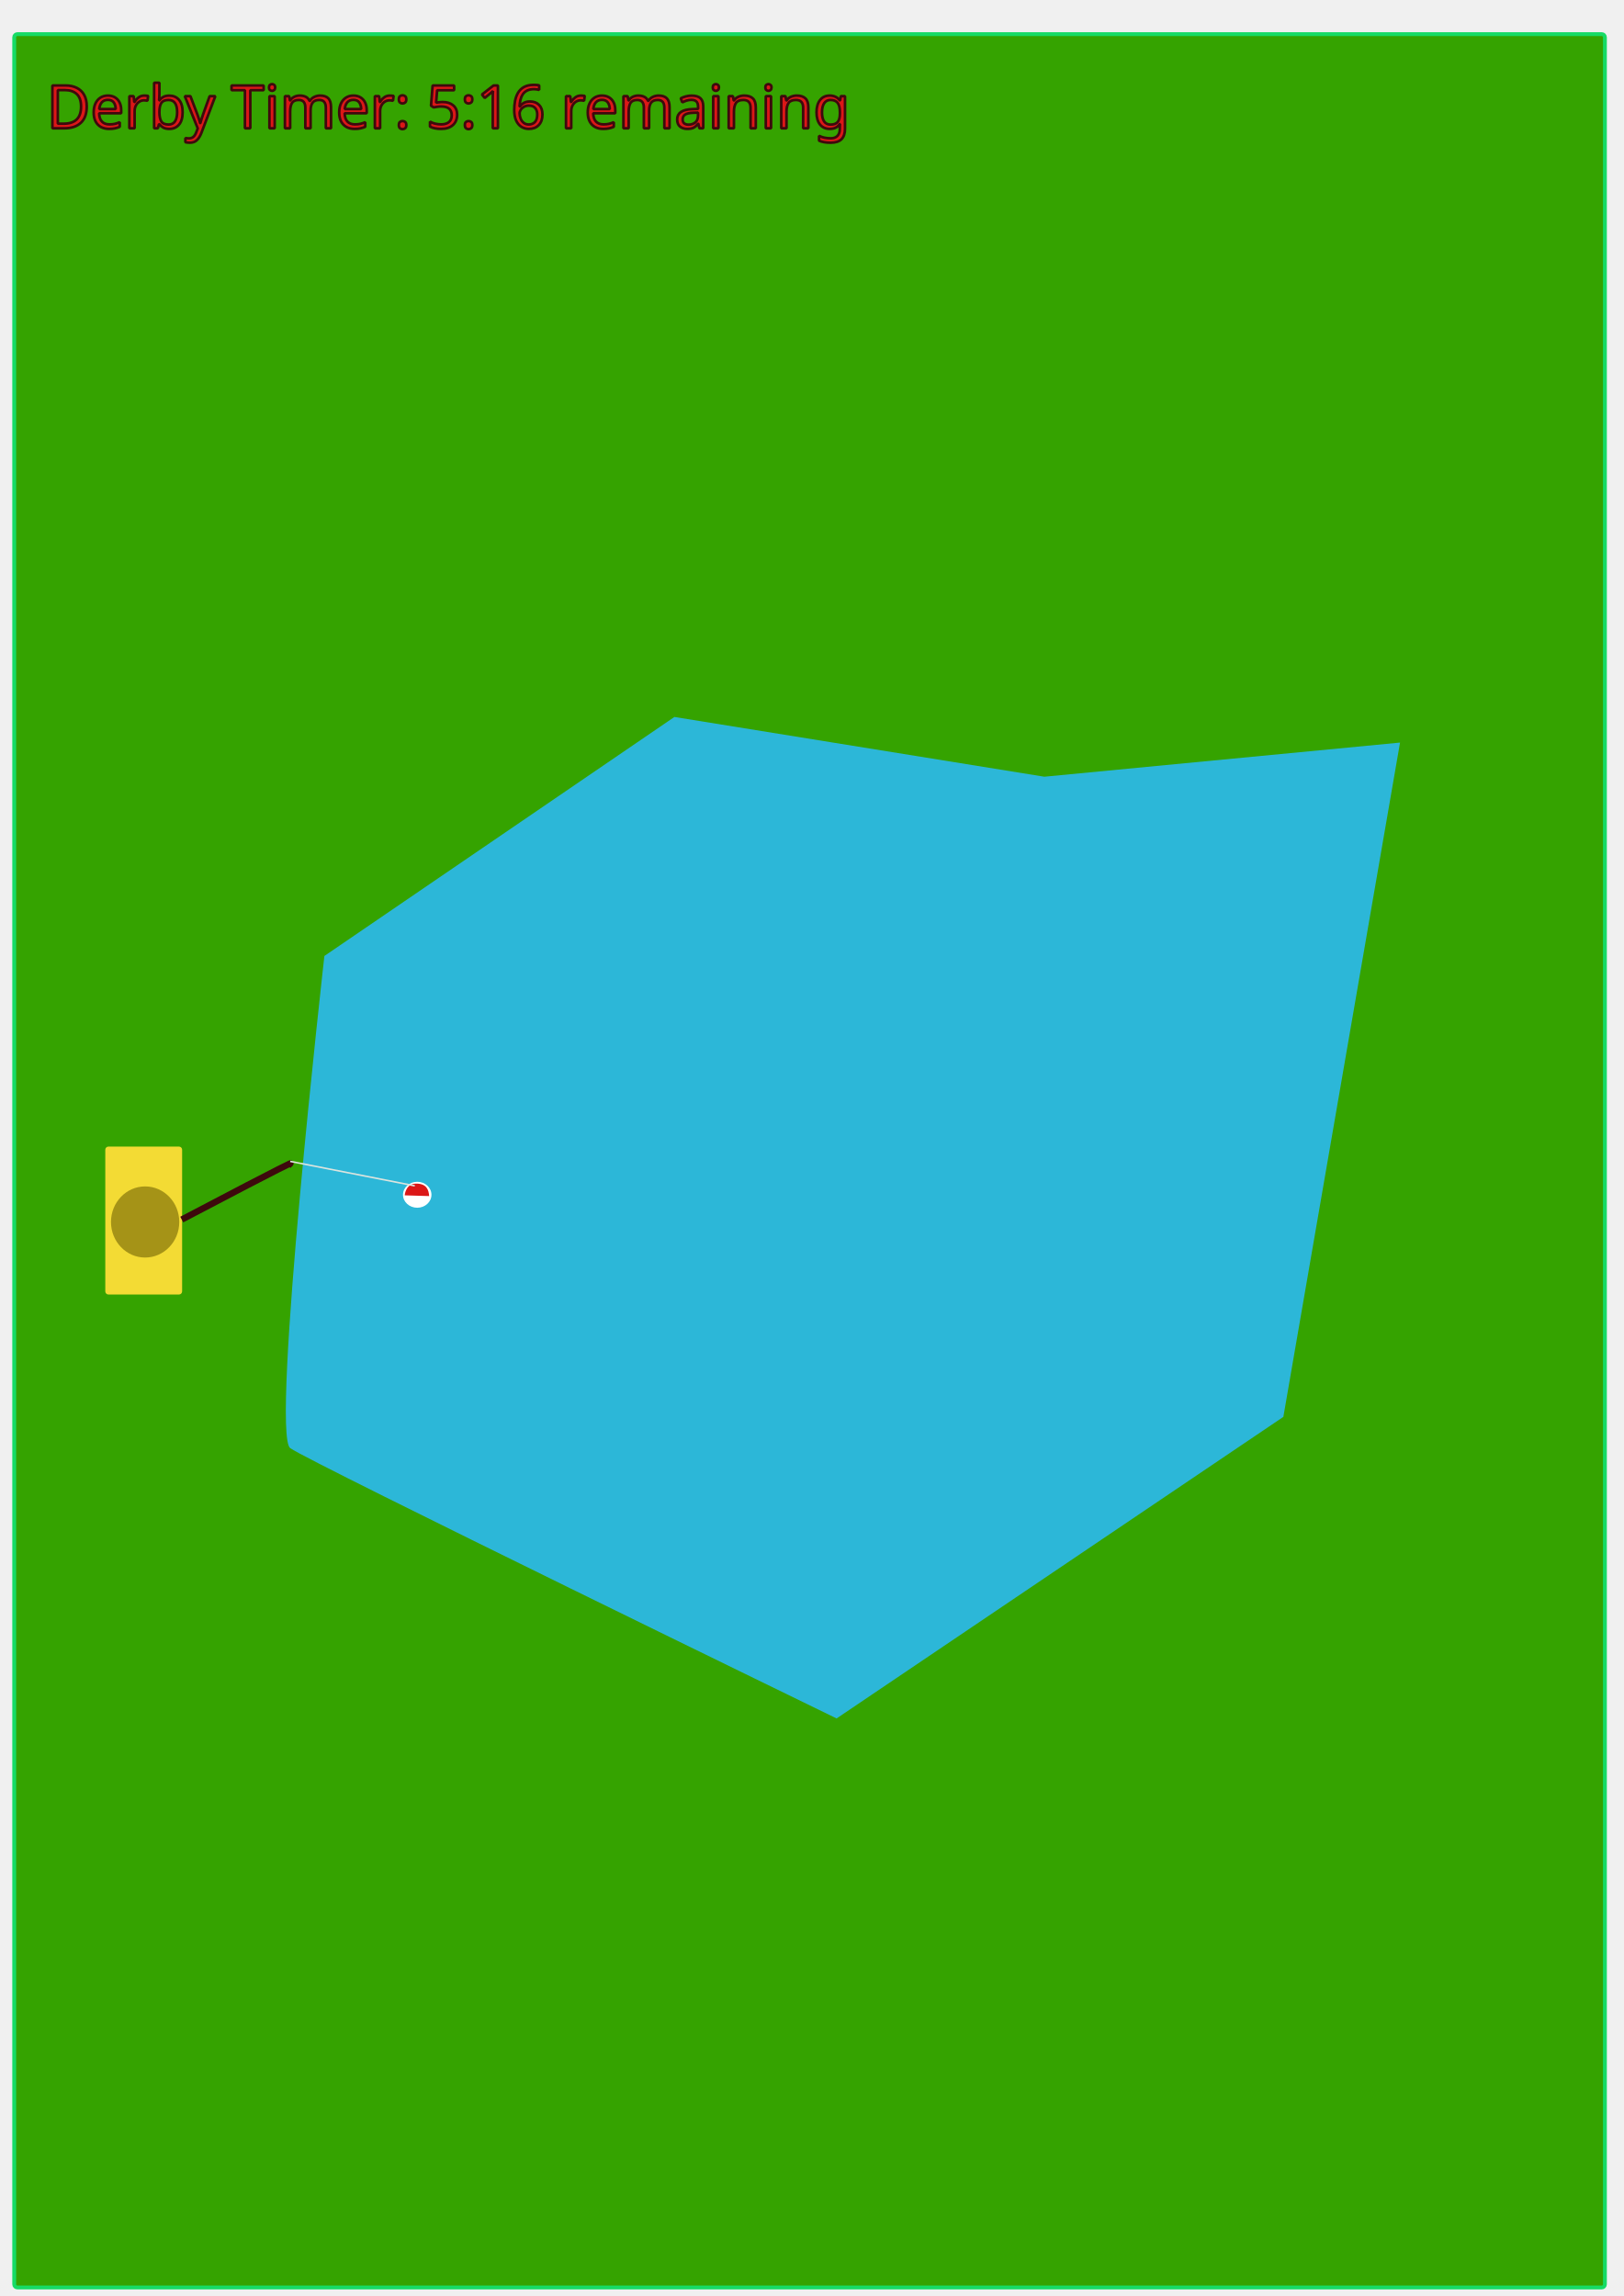
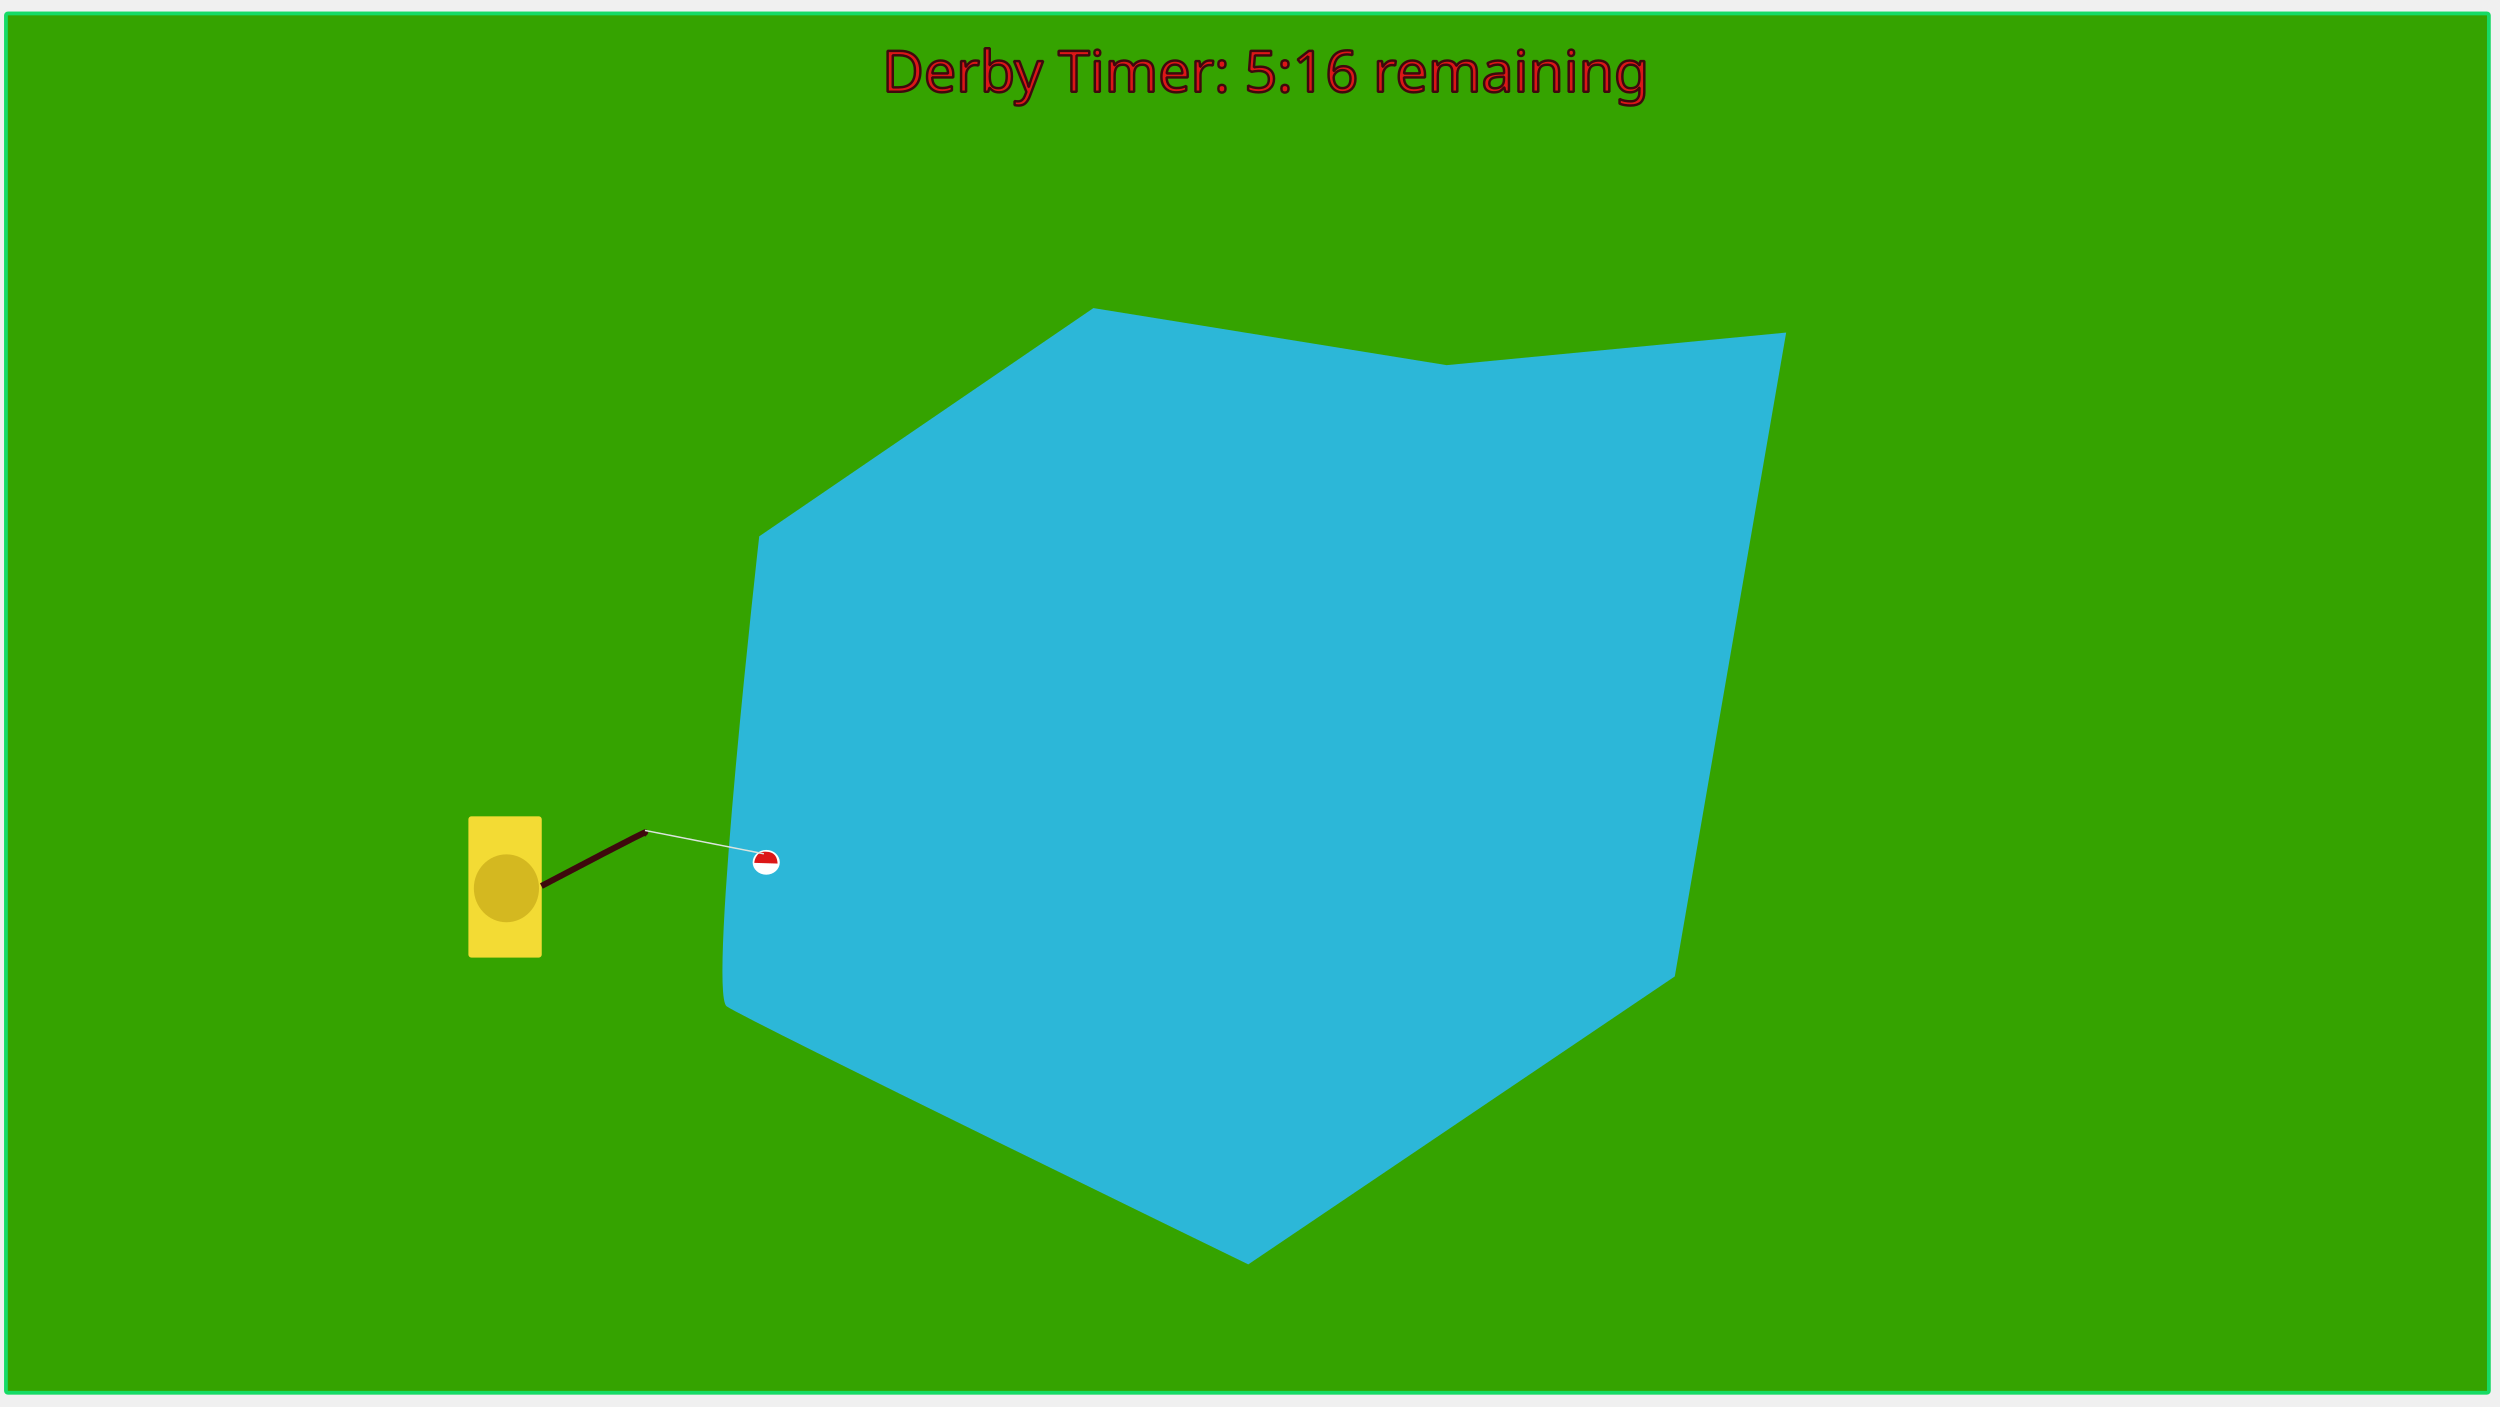
- <svg xmlns="http://www.w3.org/2000/svg" width="210mm" height="297mm" viewBox="0 0 210 297" version="1.1" id="svg1">
+ <svg xmlns="http://www.w3.org/2000/svg" width="1280" height="720" viewBox="0 0 338.667 190.5" version="1.1" id="svg1">
  <defs id="defs1">
    <rect x="47.211" y="35.409" width="271.465" height="74.751" id="rect6" />
  </defs>
  <g id="layer1">
-     <rect style="fill:#35a300;fill-opacity:1;stroke:#16db65;stroke-width:0.5;stroke-linecap:square;stroke-linejoin:bevel;stroke-dashoffset:14.593" id="rect1" width="205.729" height="291.48" x="1.84" y="4.416" ry="0.407" />
-     <path style="fill:#2cb7d8;fill-opacity:1;stroke:none;stroke-width:0.5;stroke-linecap:square;stroke-linejoin:bevel;stroke-dashoffset:14.593" d="M 87.223,92.743 41.955,123.658 c 0,0 -6.993,61.829 -4.416,63.669 2.576,1.84 70.662,34.963 70.662,34.963 l 57.781,-39.011 15.089,-87.223 -46.004,4.416 z" id="path1" />
-     <rect style="fill:#f3db34;fill-opacity:1;stroke:none;stroke-width:0.5;stroke-linecap:square;stroke-linejoin:bevel;stroke-dashoffset:14.593;stroke-opacity:1" id="rect2" width="9.937" height="19.138" x="13.617" y="148.316" ry="0.407" />
-     <ellipse style="fill:#a59317;fill-opacity:1;stroke:none;stroke-width:0.5;stroke-linecap:square;stroke-linejoin:bevel;stroke-dashoffset:14.593;stroke-opacity:1" id="path2" cx="18.77" cy="158.069" rx="4.416" ry="4.6" />
-     <path style="fill:none;fill-opacity:1;stroke:#3e090d;stroke-width:0.83;stroke-linecap:square;stroke-linejoin:bevel;stroke-dashoffset:14.593;stroke-opacity:1;stroke-dasharray:none" d="m 23.876,157.565 c 14.025,-7.383 13.699,-7.075 13.699,-7.075" id="path3" />
-     <ellipse style="fill:#ffffff;fill-opacity:1;stroke:none;stroke-width:0.83;stroke-linecap:square;stroke-linejoin:bevel;stroke-dasharray:none;stroke-dashoffset:14.593;stroke-opacity:1" id="path4" cx="53.962" cy="154.549" rx="1.84" ry="1.679" />
-     <path id="path5" style="fill:#dc1717;fill-opacity:1;stroke:none;stroke-width:0.83;stroke-linecap:square;stroke-linejoin:bevel;stroke-dasharray:none;stroke-dashoffset:14.593;stroke-opacity:1" d="m 52.341,154.624 c 0,0 0.095,-1.518 1.475,-1.518 1.38,0 1.628,0.813 1.688,1.613 z" />
-     <path style="fill:none;fill-opacity:1;stroke:#dbe4de;stroke-width:0.2;stroke-linecap:square;stroke-linejoin:bevel;stroke-dasharray:none;stroke-dashoffset:14.593;stroke-opacity:1" d="m 37.631,150.248 15.917,3.128" id="path6" />
-     <text xml:space="preserve" transform="matrix(0.4450291,0,0,0.4450291,-14.98407,-6.504228)" id="text6" style="font-style:normal;font-variant:normal;font-weight:normal;font-stretch:normal;font-size:17.44px;font-family:'Gill Sans Ultra Bold Condensed';-inkscape-font-specification:'Gill Sans Ultra Bold Condensed, Normal';font-variant-ligatures:normal;font-variant-caps:normal;font-variant-numeric:normal;font-variant-east-asian:normal;text-align:start;writing-mode:lr-tb;direction:ltr;white-space:pre;shape-inside:url(#rect6);display:inline;fill:#dc1717;fill-opacity:1;stroke:#3e090d;stroke-width:0.756;stroke-linecap:square;stroke-linejoin:bevel;stroke-dasharray:none;stroke-dashoffset:14.593;stroke-opacity:1">
+     <rect style="fill:#35a300;fill-opacity:1;stroke:#16db65;stroke-width:0.512;stroke-linecap:square;stroke-linejoin:bevel;stroke-dashoffset:14.593" id="rect1" width="336.355" height="186.853" x="0.805" y="1.82" ry="0.261" />
+     <path style="fill:#2cb7d8;fill-opacity:1;stroke:none;stroke-width:0.5;stroke-linecap:square;stroke-linejoin:bevel;stroke-dashoffset:14.593" d="M 148.118,41.737 102.851,72.652 c 0,0 -6.993,61.829 -4.416,63.669 2.576,1.84 70.662,34.963 70.662,34.963 l 57.781,-39.011 15.089,-87.223 -46.004,4.416 z" id="path1" />
+     <rect style="fill:#f3db34;fill-opacity:1;stroke:none;stroke-width:0.5;stroke-linecap:square;stroke-linejoin:bevel;stroke-dashoffset:14.593;stroke-opacity:1" id="rect2" width="9.937" height="19.138" x="63.452" y="110.582" ry="0.407" />
+     <ellipse style="fill:#d4b820;fill-opacity:1;stroke:none;stroke-width:0.5;stroke-linecap:square;stroke-linejoin:bevel;stroke-dashoffset:14.593;stroke-opacity:1" id="path2" cx="68.605" cy="120.335" rx="4.416" ry="4.6" />
+     <path style="fill:none;fill-opacity:1;stroke:#3e090d;stroke-width:0.83;stroke-linecap:square;stroke-linejoin:bevel;stroke-dasharray:none;stroke-dashoffset:14.593;stroke-opacity:1" d="m 73.711,119.831 c 14.025,-7.383 13.699,-7.075 13.699,-7.075" id="path3" />
+     <ellipse style="fill:#ffffff;fill-opacity:1;stroke:none;stroke-width:0.83;stroke-linecap:square;stroke-linejoin:bevel;stroke-dasharray:none;stroke-dashoffset:14.593;stroke-opacity:1" id="path4" cx="103.798" cy="116.815" rx="1.84" ry="1.679" />
+     <path id="path5" style="fill:#dc1717;fill-opacity:1;stroke:none;stroke-width:0.83;stroke-linecap:square;stroke-linejoin:bevel;stroke-dasharray:none;stroke-dashoffset:14.593;stroke-opacity:1" d="m 102.176,116.889 c 0,0 0.095,-1.518 1.475,-1.518 1.38,0 1.628,0.813 1.688,1.613 z" />
+     <path style="fill:none;fill-opacity:1;stroke:#dbe4de;stroke-width:0.2;stroke-linecap:square;stroke-linejoin:bevel;stroke-dasharray:none;stroke-dashoffset:14.593;stroke-opacity:1" d="m 87.466,112.514 15.917,3.128" id="path6" />
+     <text xml:space="preserve" transform="matrix(0.4450291,0,0,0.4450291,98.47896,-10.66801)" id="text6" style="font-style:normal;font-variant:normal;font-weight:normal;font-stretch:normal;font-size:17.44px;font-family:'Gill Sans Ultra Bold Condensed';-inkscape-font-specification:'Gill Sans Ultra Bold Condensed, Normal';font-variant-ligatures:normal;font-variant-caps:normal;font-variant-numeric:normal;font-variant-east-asian:normal;text-align:start;writing-mode:lr-tb;direction:ltr;white-space:pre;shape-inside:url(#rect6);display:inline;fill:#dc1717;fill-opacity:1;stroke:#3e090d;stroke-width:0.756;stroke-linecap:square;stroke-linejoin:bevel;stroke-dasharray:none;stroke-dashoffset:14.593;stroke-opacity:1">
      <tspan x="47.211" y="51.911" id="tspan1">Derby Timer: 5:16 remaining</tspan>
    </text>
  </g>
</svg>
